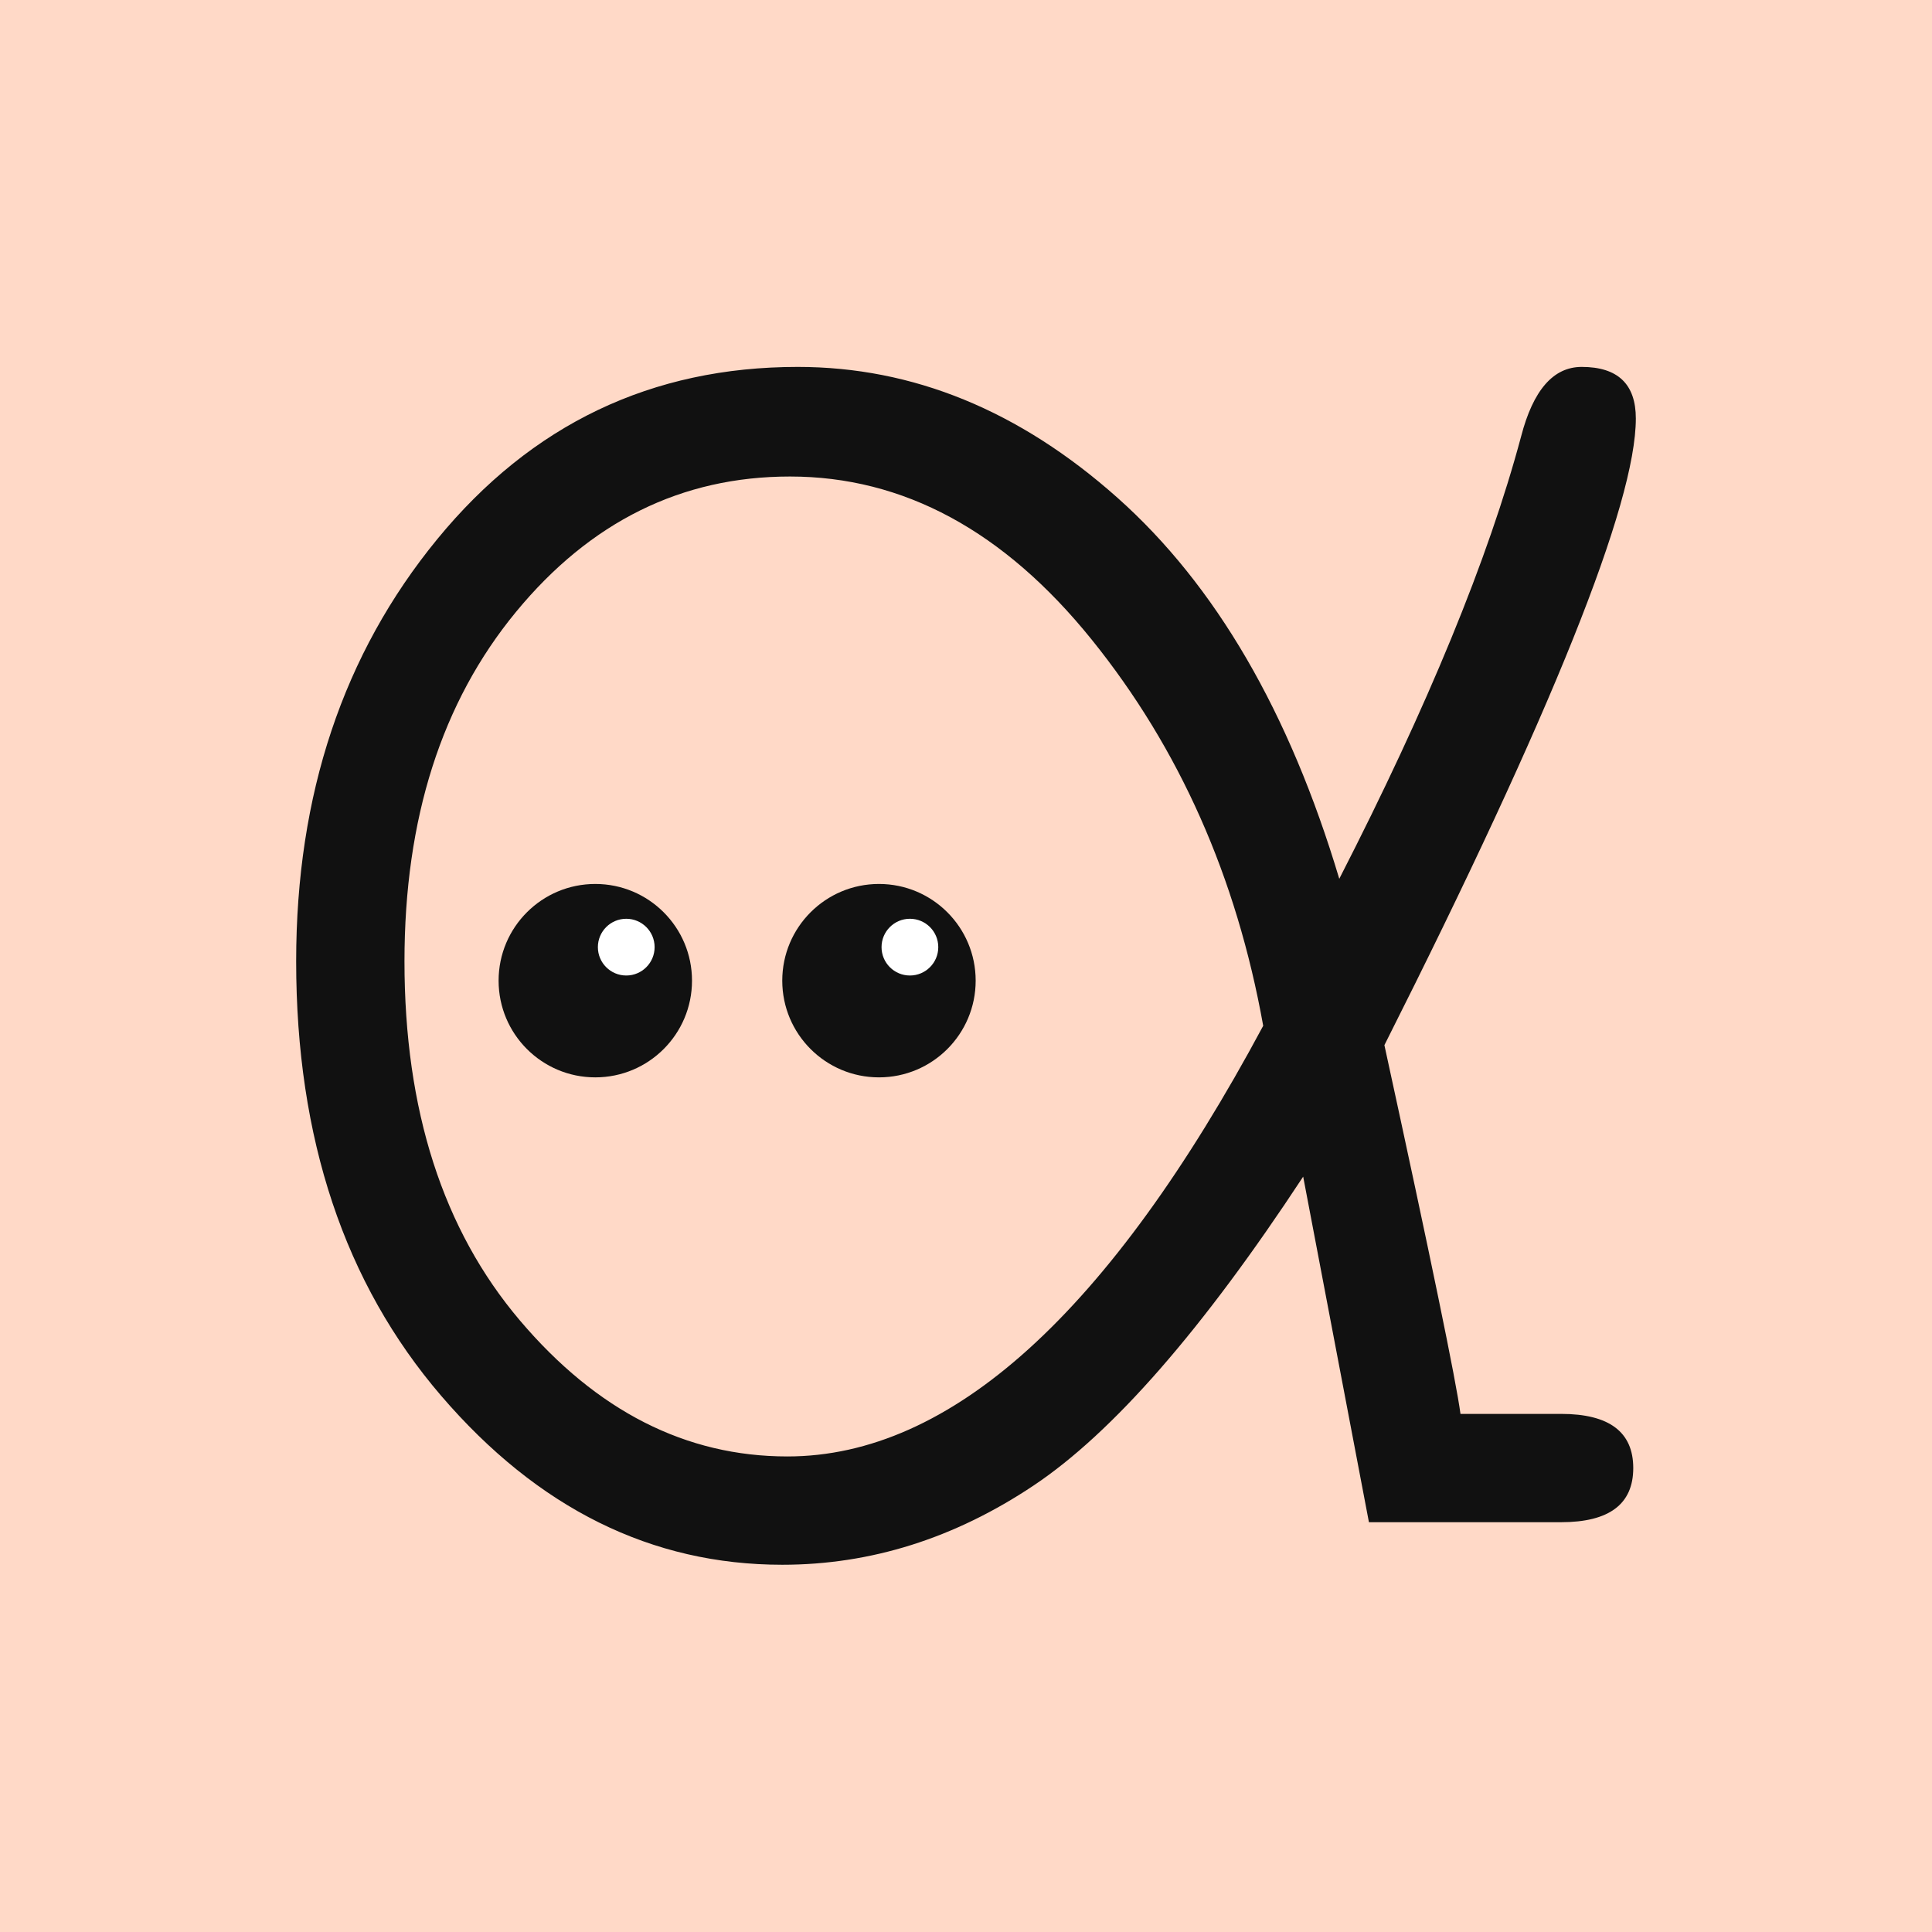
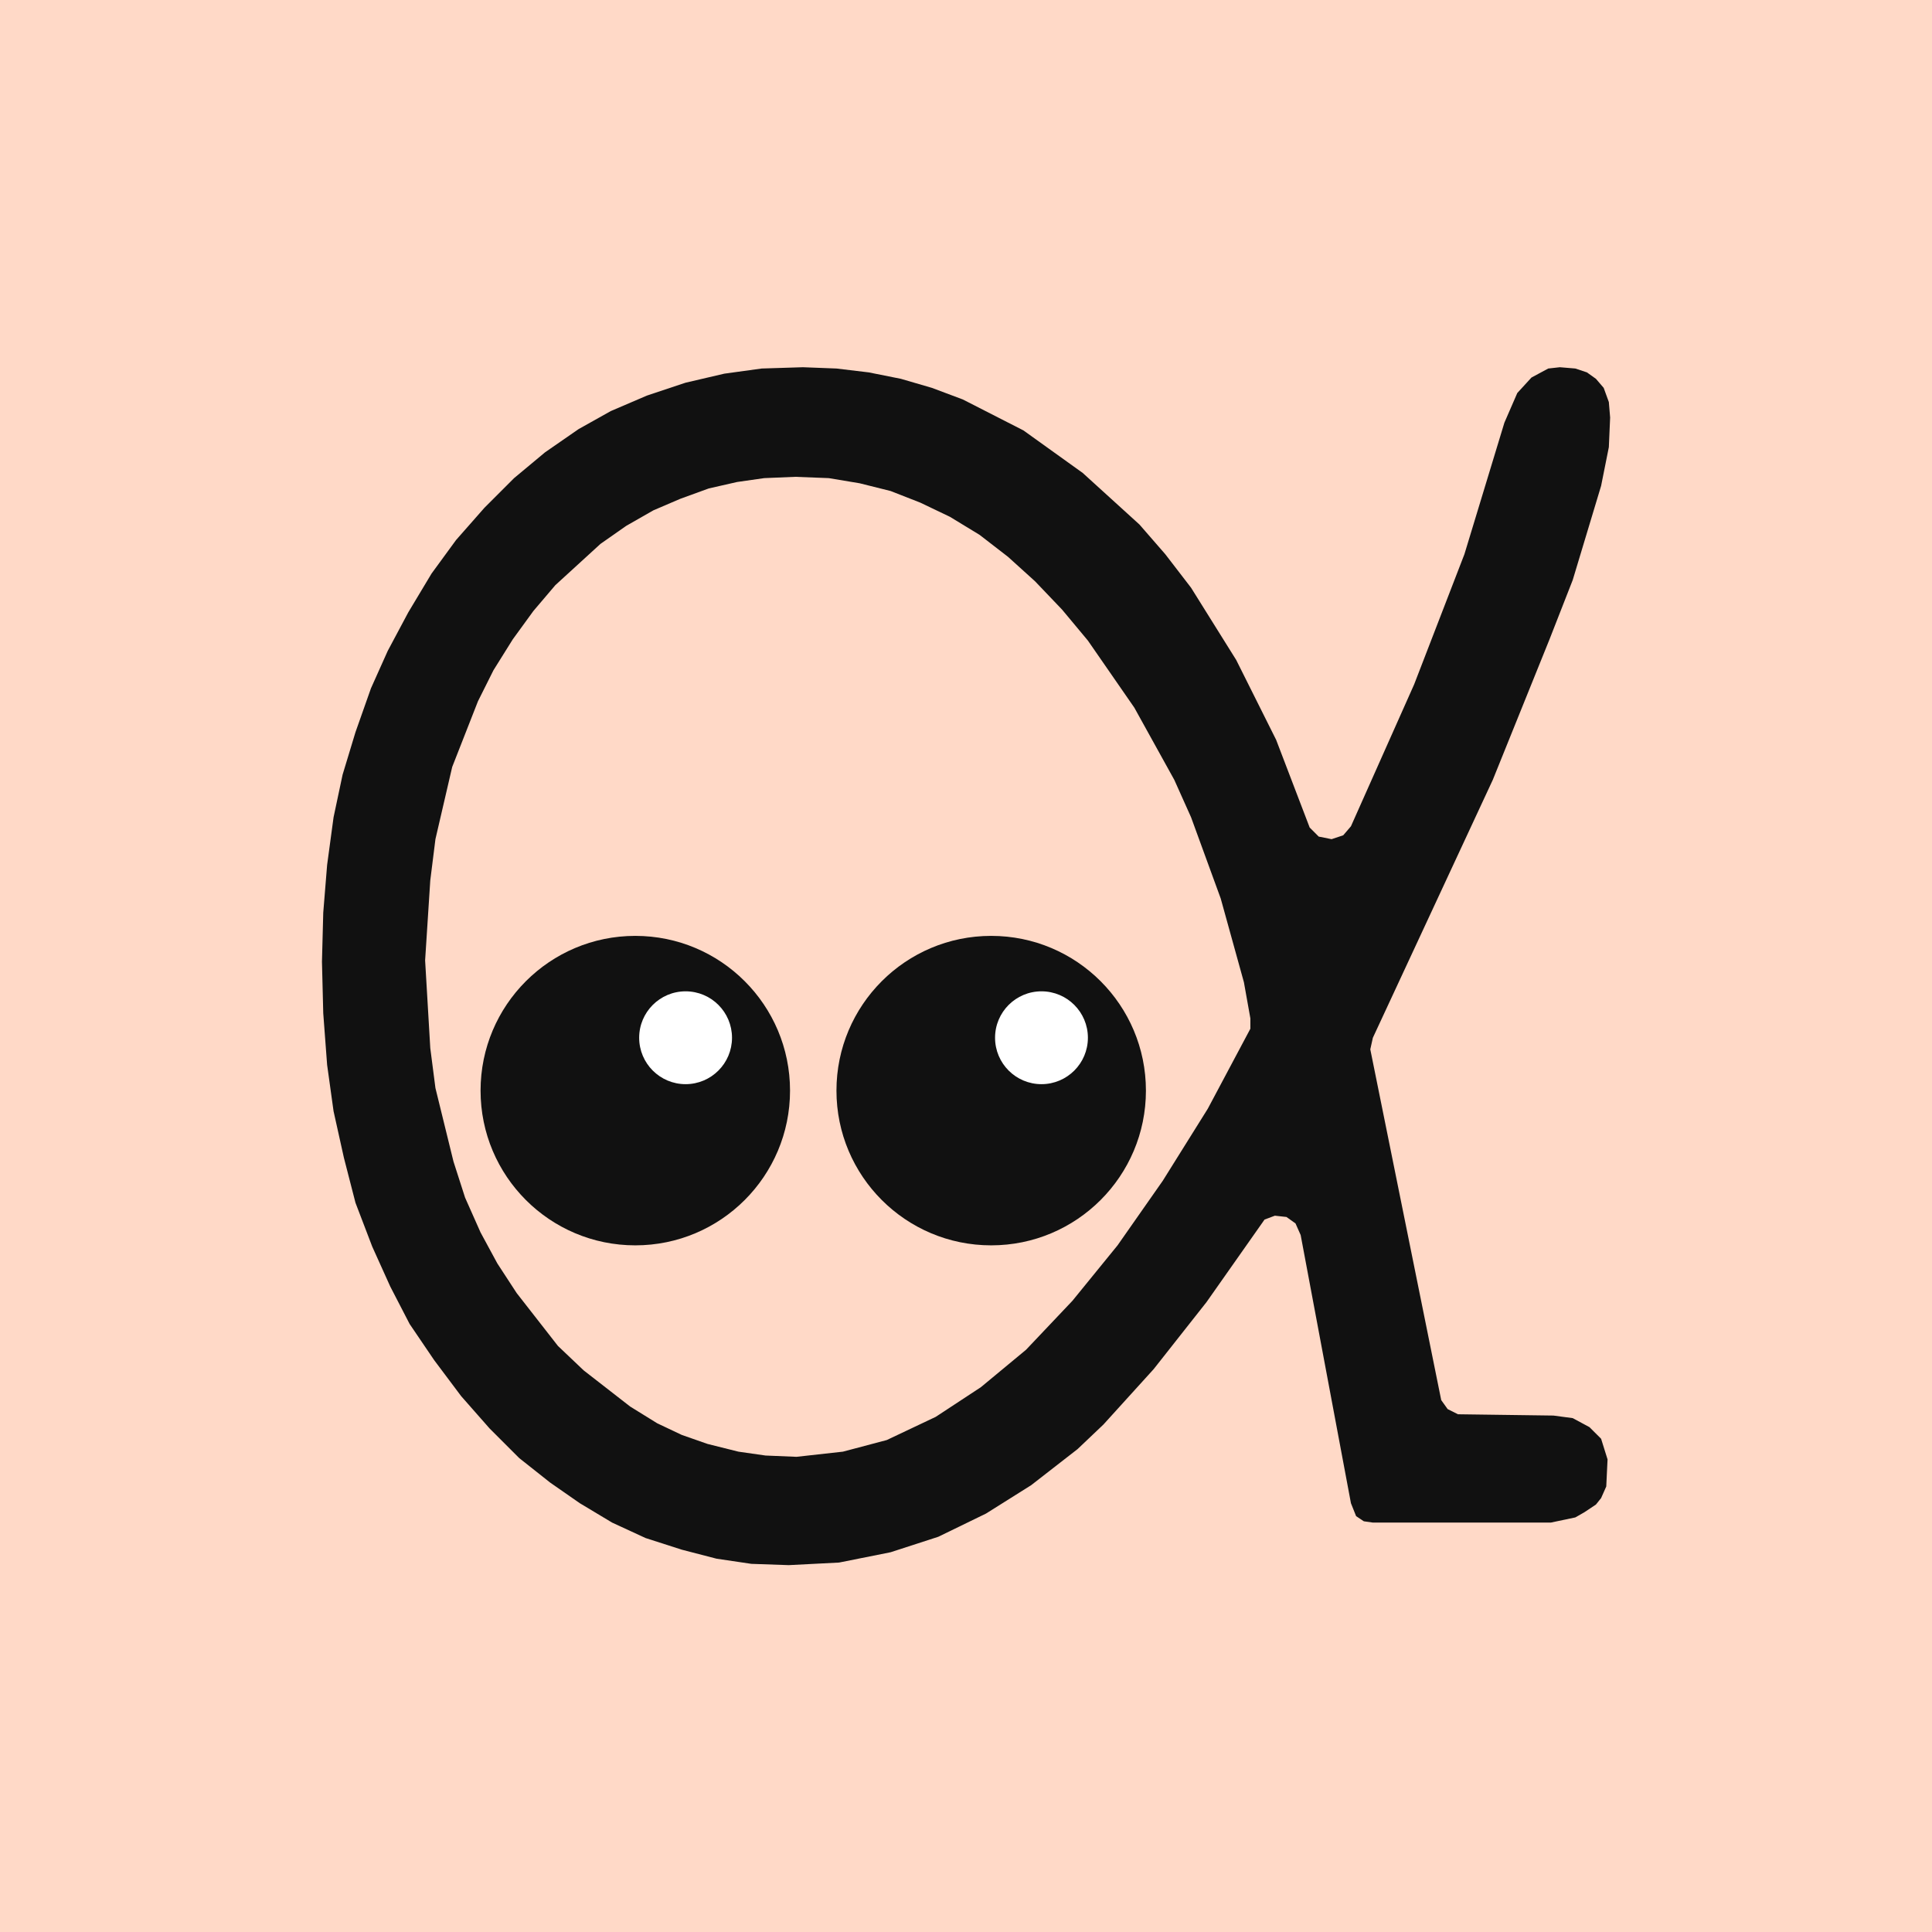
<svg xmlns="http://www.w3.org/2000/svg" viewBox="0 0 512 512" role="img" aria-label="Alpha">
  <style>.eye{transform-box:fill-box;transform-origin:center;animation:blink 5.5s infinite}
.eye:nth-of-type(2){animation-delay:.07s}@keyframes blink{0%,92%,100%{transform:scaleY(1)}95%{transform:scaleY(.08)}}
@media (prefers-reduced-motion:reduce){.eye{animation:none}}</style>
  <rect width="512" height="512" fill="#ffd9c7" />
-   <g transform="translate(45.0 403.4) scale(0.3417)">
+   <g transform="translate(45.0 403.5) scale(0.34172)">
    <g transform="scale(1,-1)">
-       <path d="M1001 84H1079Q1135 84 1135 42Q1135 0 1079 0H930L879 268Q762 90 670.0 28.5Q578 -33 475 -33Q323 -33 210.5 98.0Q98 229 98 435Q98 629 207.5 762.5Q317 896 487 896Q621 896 735.0 794.5Q849 693 907 499Q1010 700 1048 842Q1062 896 1095 896Q1137 896 1137 856Q1137 757 942 370Q996 122 1001 84ZM848 385Q817 558 715.0 684.5Q613 811 481 811Q355 811 268.5 706.0Q182 601 182 435Q182 262 271.5 156.5Q361 51 479 51Q669 51 848 385Z" fill="#111" />
+       <path d="M877 223L873 232L866 237L857 238L849 235L804 171L763 119L724 76L704 57L668 29L633 7L596 -11L559 -23L519 -31L480 -33L451 -32L424 -28L397 -21L369 -12L343 0L318 15L295 31L271 50L248 73L226 98L205 126L186 154L171 183L157 214L144 248L135 283L127 319L122 355L119 395L118 435L119 473L122 510L127 547L134 580L144 613L156 647L169 676L185 706L203 736L222 762L244 787L267 810L291 830L317 848L342 862L370 874L400 884L430 891L459 895L491 896L517 895L542 892L567 887L591 880L615 871L662 847L708 814L752 774L772 751L792 725L827 669L858 607L884 539L891 532L901 530L910 533L916 540L965 650L1004 751L1035 853L1045 876L1056 888L1069 895L1078 896L1090 895L1099 892L1106 887L1112 880L1116 869L1117 857L1116 834L1110 804L1088 731L1070 685L1026 576L933 376L931 367L986 95L991 88L999 84L1073 83L1088 81L1101 74L1110 65L1115 49L1114 28L1110 19L1106 14L1097 8L1090 4L1071 0L933 -0L926 1L920 5L916 15ZM833 419L815 484L792 547L779 576L748 632L712 684L692 708L671 730L650 749L628 766L605 780L582 791L559 800L535 806L511 810L485 811L461 810L440 807L418 802L396 794L375 785L354 773L334 759L299 727L282 707L266 685L251 661L239 637L219 586L206 530L202 498L198 436L202 368L206 337L220 280L229 252L241 225L254 201L269 178L301 137L321 118L357 90L378 77L397 68L417 61L441 55L462 52L486 51L522 55L556 64L594 82L629 105L664 134L700 172L735 215L770 265L805 321L838 383L838 391Z" fill="#111" />
      <g class="eye">
-         <circle cx="330" cy="420" r="75" fill="#111" />
-         <circle cx="354" cy="446" r="22" fill="#fff" />
+         <circle cx="361" cy="335" r="120" fill="#111" />
+         <circle cx="400" cy="376" r="36" fill="#fff" />
      </g>
      <g class="eye">
-         <circle cx="550" cy="420" r="75" fill="#111" />
-         <circle cx="574" cy="446" r="22" fill="#fff" />
+         <circle cx="637" cy="335" r="120" fill="#111" />
+         <circle cx="676" cy="376" r="36" fill="#fff" />
      </g>
    </g>
  </g>
</svg>
